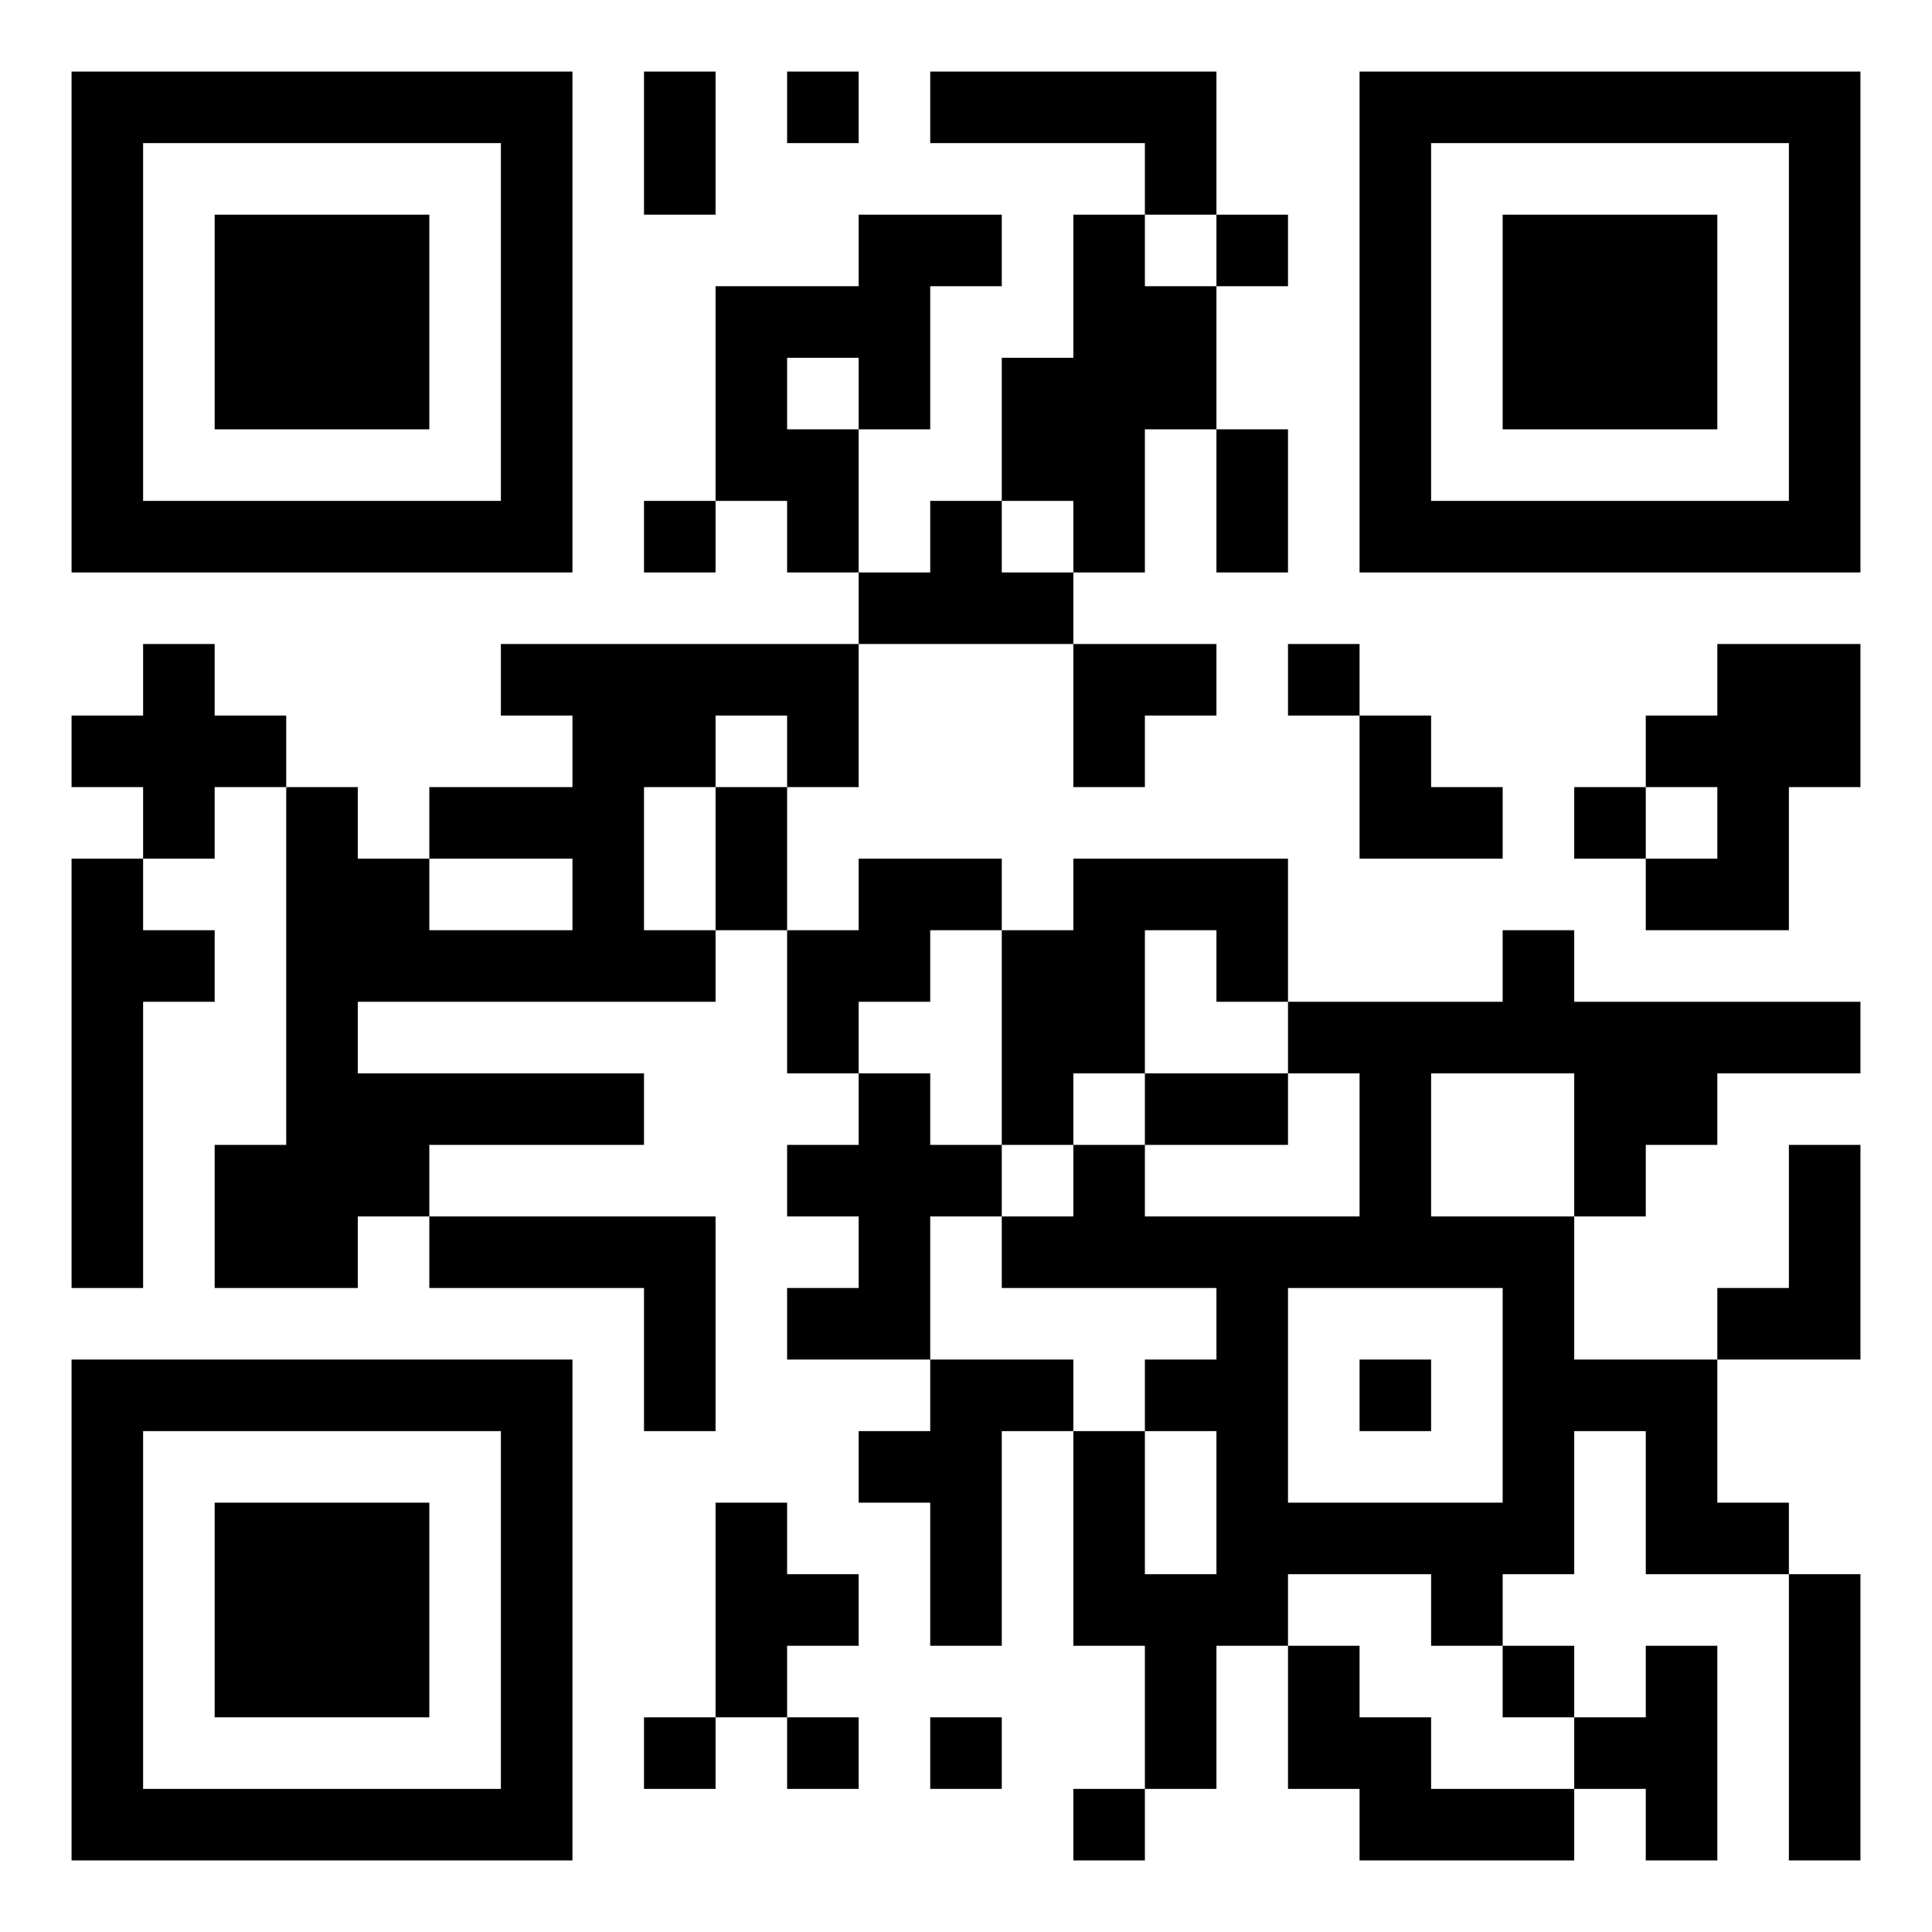
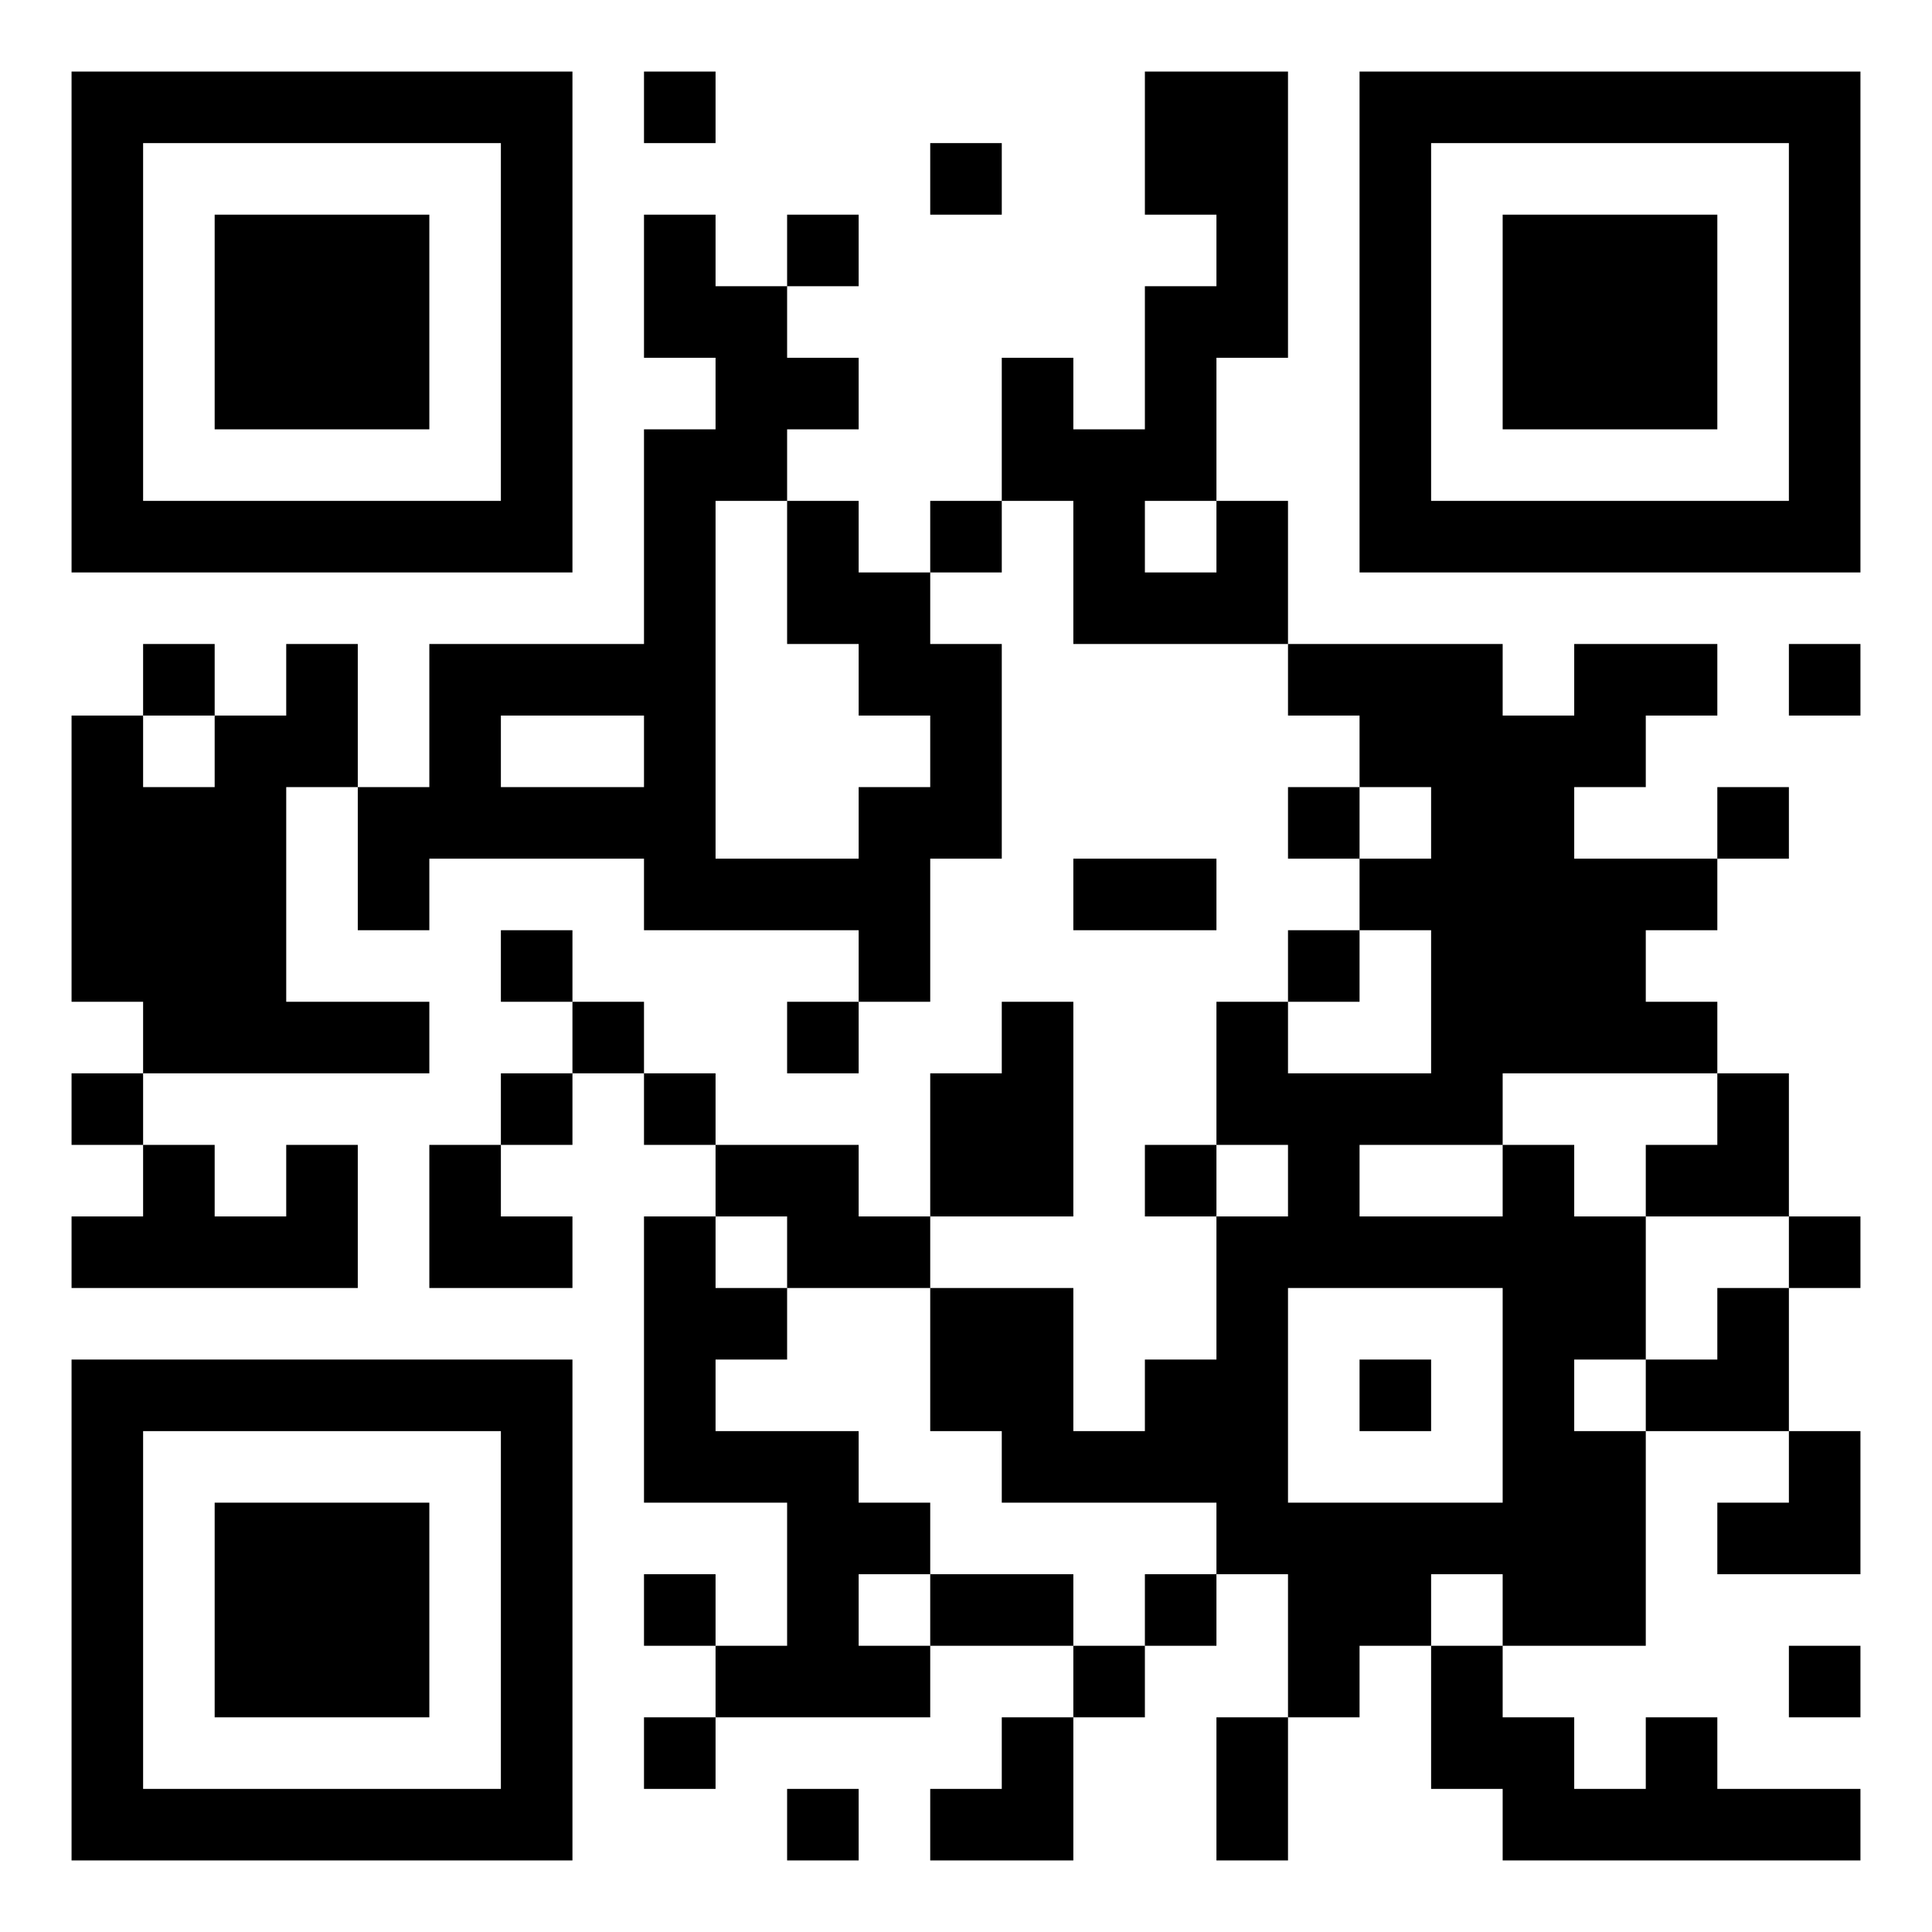
- <svg xmlns="http://www.w3.org/2000/svg" version="1.1" id="QRCodeGenerate" class="img-fluid mw-75" data-copyright="my-qrcode.net" data-modulecount="25" data-defaultsize="270" data-defaultclass="img-fluid mw-75" data-text="Политех" data-color="rgb(0, 0, 0)" data-backcolor="none" data-typeicon="none" data-framesize="none" data-framewidth="0" data-titlelocation="none" data-titlefont="sans-serif" data-titletext="" data-typenumber="0" data-errorcorrectionlevel="Q" data-mode="Byte" data-mb="UTF-8" width="270px" height="270px" x="0px" y="0px" viewBox="0 0 270 270" preserveAspectRatio="xMinYMin meet">
+ <svg xmlns="http://www.w3.org/2000/svg" version="1.1" id="QRCodeGenerate" class="img-fluid mw-75" data-copyright="my-qrcode.net" data-modulecount="25" data-defaultsize="270" data-defaultclass="img-fluid mw-75" data-text="Иванов0000001" data-color="rgb(0, 0, 0)" data-backcolor="none" data-typeicon="none" data-framesize="none" data-framewidth="0" data-titlelocation="none" data-titlefont="sans-serif" data-titletext="" data-typenumber="0" data-errorcorrectionlevel="Q" data-mode="Byte" data-mb="UTF-8" width="270px" height="270px" x="0px" y="0px" viewBox="0 0 270 270" preserveAspectRatio="xMinYMin meet">
  <rect width="100%" height="100%" fill="none" x="0" y="0" />
-   <path d="M10,10l10,0 0,10 -10,0 0,-10z M20,10l10,0 0,10 -10,0 0,-10z M30,10l10,0 0,10 -10,0 0,-10z M40,10l10,0 0,10 -10,0 0,-10z M50,10l10,0 0,10 -10,0 0,-10z M60,10l10,0 0,10 -10,0 0,-10z M70,10l10,0 0,10 -10,0 0,-10z M90,10l10,0 0,10 -10,0 0,-10z M110,10l10,0 0,10 -10,0 0,-10z M130,10l10,0 0,10 -10,0 0,-10z M140,10l10,0 0,10 -10,0 0,-10z M150,10l10,0 0,10 -10,0 0,-10z M160,10l10,0 0,10 -10,0 0,-10z M190,10l10,0 0,10 -10,0 0,-10z M200,10l10,0 0,10 -10,0 0,-10z M210,10l10,0 0,10 -10,0 0,-10z M220,10l10,0 0,10 -10,0 0,-10z M230,10l10,0 0,10 -10,0 0,-10z M240,10l10,0 0,10 -10,0 0,-10z M250,10l10,0 0,10 -10,0 0,-10z M10,20l10,0 0,10 -10,0 0,-10z M70,20l10,0 0,10 -10,0 0,-10z M90,20l10,0 0,10 -10,0 0,-10z M160,20l10,0 0,10 -10,0 0,-10z M190,20l10,0 0,10 -10,0 0,-10z M250,20l10,0 0,10 -10,0 0,-10z M10,30l10,0 0,10 -10,0 0,-10z M30,30l10,0 0,10 -10,0 0,-10z M40,30l10,0 0,10 -10,0 0,-10z M50,30l10,0 0,10 -10,0 0,-10z M70,30l10,0 0,10 -10,0 0,-10z M120,30l10,0 0,10 -10,0 0,-10z M130,30l10,0 0,10 -10,0 0,-10z M150,30l10,0 0,10 -10,0 0,-10z M170,30l10,0 0,10 -10,0 0,-10z M190,30l10,0 0,10 -10,0 0,-10z M210,30l10,0 0,10 -10,0 0,-10z M220,30l10,0 0,10 -10,0 0,-10z M230,30l10,0 0,10 -10,0 0,-10z M250,30l10,0 0,10 -10,0 0,-10z M10,40l10,0 0,10 -10,0 0,-10z M30,40l10,0 0,10 -10,0 0,-10z M40,40l10,0 0,10 -10,0 0,-10z M50,40l10,0 0,10 -10,0 0,-10z M70,40l10,0 0,10 -10,0 0,-10z M100,40l10,0 0,10 -10,0 0,-10z M110,40l10,0 0,10 -10,0 0,-10z M120,40l10,0 0,10 -10,0 0,-10z M150,40l10,0 0,10 -10,0 0,-10z M160,40l10,0 0,10 -10,0 0,-10z M190,40l10,0 0,10 -10,0 0,-10z M210,40l10,0 0,10 -10,0 0,-10z M220,40l10,0 0,10 -10,0 0,-10z M230,40l10,0 0,10 -10,0 0,-10z M250,40l10,0 0,10 -10,0 0,-10z M10,50l10,0 0,10 -10,0 0,-10z M30,50l10,0 0,10 -10,0 0,-10z M40,50l10,0 0,10 -10,0 0,-10z M50,50l10,0 0,10 -10,0 0,-10z M70,50l10,0 0,10 -10,0 0,-10z M100,50l10,0 0,10 -10,0 0,-10z M120,50l10,0 0,10 -10,0 0,-10z M140,50l10,0 0,10 -10,0 0,-10z M150,50l10,0 0,10 -10,0 0,-10z M160,50l10,0 0,10 -10,0 0,-10z M190,50l10,0 0,10 -10,0 0,-10z M210,50l10,0 0,10 -10,0 0,-10z M220,50l10,0 0,10 -10,0 0,-10z M230,50l10,0 0,10 -10,0 0,-10z M250,50l10,0 0,10 -10,0 0,-10z M10,60l10,0 0,10 -10,0 0,-10z M70,60l10,0 0,10 -10,0 0,-10z M100,60l10,0 0,10 -10,0 0,-10z M110,60l10,0 0,10 -10,0 0,-10z M140,60l10,0 0,10 -10,0 0,-10z M150,60l10,0 0,10 -10,0 0,-10z M170,60l10,0 0,10 -10,0 0,-10z M190,60l10,0 0,10 -10,0 0,-10z M250,60l10,0 0,10 -10,0 0,-10z M10,70l10,0 0,10 -10,0 0,-10z M20,70l10,0 0,10 -10,0 0,-10z M30,70l10,0 0,10 -10,0 0,-10z M40,70l10,0 0,10 -10,0 0,-10z M50,70l10,0 0,10 -10,0 0,-10z M60,70l10,0 0,10 -10,0 0,-10z M70,70l10,0 0,10 -10,0 0,-10z M90,70l10,0 0,10 -10,0 0,-10z M110,70l10,0 0,10 -10,0 0,-10z M130,70l10,0 0,10 -10,0 0,-10z M150,70l10,0 0,10 -10,0 0,-10z M170,70l10,0 0,10 -10,0 0,-10z M190,70l10,0 0,10 -10,0 0,-10z M200,70l10,0 0,10 -10,0 0,-10z M210,70l10,0 0,10 -10,0 0,-10z M220,70l10,0 0,10 -10,0 0,-10z M230,70l10,0 0,10 -10,0 0,-10z M240,70l10,0 0,10 -10,0 0,-10z M250,70l10,0 0,10 -10,0 0,-10z M120,80l10,0 0,10 -10,0 0,-10z M130,80l10,0 0,10 -10,0 0,-10z M140,80l10,0 0,10 -10,0 0,-10z M20,90l10,0 0,10 -10,0 0,-10z M70,90l10,0 0,10 -10,0 0,-10z M80,90l10,0 0,10 -10,0 0,-10z M90,90l10,0 0,10 -10,0 0,-10z M100,90l10,0 0,10 -10,0 0,-10z M110,90l10,0 0,10 -10,0 0,-10z M150,90l10,0 0,10 -10,0 0,-10z M160,90l10,0 0,10 -10,0 0,-10z M180,90l10,0 0,10 -10,0 0,-10z M240,90l10,0 0,10 -10,0 0,-10z M250,90l10,0 0,10 -10,0 0,-10z M10,100l10,0 0,10 -10,0 0,-10z M20,100l10,0 0,10 -10,0 0,-10z M30,100l10,0 0,10 -10,0 0,-10z M80,100l10,0 0,10 -10,0 0,-10z M90,100l10,0 0,10 -10,0 0,-10z M110,100l10,0 0,10 -10,0 0,-10z M150,100l10,0 0,10 -10,0 0,-10z M190,100l10,0 0,10 -10,0 0,-10z M230,100l10,0 0,10 -10,0 0,-10z M240,100l10,0 0,10 -10,0 0,-10z M250,100l10,0 0,10 -10,0 0,-10z M20,110l10,0 0,10 -10,0 0,-10z M40,110l10,0 0,10 -10,0 0,-10z M60,110l10,0 0,10 -10,0 0,-10z M70,110l10,0 0,10 -10,0 0,-10z M80,110l10,0 0,10 -10,0 0,-10z M100,110l10,0 0,10 -10,0 0,-10z M190,110l10,0 0,10 -10,0 0,-10z M200,110l10,0 0,10 -10,0 0,-10z M220,110l10,0 0,10 -10,0 0,-10z M240,110l10,0 0,10 -10,0 0,-10z M10,120l10,0 0,10 -10,0 0,-10z M40,120l10,0 0,10 -10,0 0,-10z M50,120l10,0 0,10 -10,0 0,-10z M80,120l10,0 0,10 -10,0 0,-10z M100,120l10,0 0,10 -10,0 0,-10z M120,120l10,0 0,10 -10,0 0,-10z M130,120l10,0 0,10 -10,0 0,-10z M150,120l10,0 0,10 -10,0 0,-10z M160,120l10,0 0,10 -10,0 0,-10z M170,120l10,0 0,10 -10,0 0,-10z M230,120l10,0 0,10 -10,0 0,-10z M240,120l10,0 0,10 -10,0 0,-10z M10,130l10,0 0,10 -10,0 0,-10z M20,130l10,0 0,10 -10,0 0,-10z M40,130l10,0 0,10 -10,0 0,-10z M50,130l10,0 0,10 -10,0 0,-10z M60,130l10,0 0,10 -10,0 0,-10z M70,130l10,0 0,10 -10,0 0,-10z M80,130l10,0 0,10 -10,0 0,-10z M90,130l10,0 0,10 -10,0 0,-10z M110,130l10,0 0,10 -10,0 0,-10z M120,130l10,0 0,10 -10,0 0,-10z M140,130l10,0 0,10 -10,0 0,-10z M150,130l10,0 0,10 -10,0 0,-10z M170,130l10,0 0,10 -10,0 0,-10z M210,130l10,0 0,10 -10,0 0,-10z M10,140l10,0 0,10 -10,0 0,-10z M40,140l10,0 0,10 -10,0 0,-10z M110,140l10,0 0,10 -10,0 0,-10z M140,140l10,0 0,10 -10,0 0,-10z M150,140l10,0 0,10 -10,0 0,-10z M180,140l10,0 0,10 -10,0 0,-10z M190,140l10,0 0,10 -10,0 0,-10z M200,140l10,0 0,10 -10,0 0,-10z M210,140l10,0 0,10 -10,0 0,-10z M220,140l10,0 0,10 -10,0 0,-10z M230,140l10,0 0,10 -10,0 0,-10z M240,140l10,0 0,10 -10,0 0,-10z M250,140l10,0 0,10 -10,0 0,-10z M10,150l10,0 0,10 -10,0 0,-10z M40,150l10,0 0,10 -10,0 0,-10z M50,150l10,0 0,10 -10,0 0,-10z M60,150l10,0 0,10 -10,0 0,-10z M70,150l10,0 0,10 -10,0 0,-10z M80,150l10,0 0,10 -10,0 0,-10z M120,150l10,0 0,10 -10,0 0,-10z M140,150l10,0 0,10 -10,0 0,-10z M160,150l10,0 0,10 -10,0 0,-10z M170,150l10,0 0,10 -10,0 0,-10z M190,150l10,0 0,10 -10,0 0,-10z M220,150l10,0 0,10 -10,0 0,-10z M230,150l10,0 0,10 -10,0 0,-10z M10,160l10,0 0,10 -10,0 0,-10z M30,160l10,0 0,10 -10,0 0,-10z M40,160l10,0 0,10 -10,0 0,-10z M50,160l10,0 0,10 -10,0 0,-10z M110,160l10,0 0,10 -10,0 0,-10z M120,160l10,0 0,10 -10,0 0,-10z M130,160l10,0 0,10 -10,0 0,-10z M150,160l10,0 0,10 -10,0 0,-10z M190,160l10,0 0,10 -10,0 0,-10z M220,160l10,0 0,10 -10,0 0,-10z M250,160l10,0 0,10 -10,0 0,-10z M10,170l10,0 0,10 -10,0 0,-10z M30,170l10,0 0,10 -10,0 0,-10z M40,170l10,0 0,10 -10,0 0,-10z M60,170l10,0 0,10 -10,0 0,-10z M70,170l10,0 0,10 -10,0 0,-10z M80,170l10,0 0,10 -10,0 0,-10z M90,170l10,0 0,10 -10,0 0,-10z M120,170l10,0 0,10 -10,0 0,-10z M140,170l10,0 0,10 -10,0 0,-10z M150,170l10,0 0,10 -10,0 0,-10z M160,170l10,0 0,10 -10,0 0,-10z M170,170l10,0 0,10 -10,0 0,-10z M180,170l10,0 0,10 -10,0 0,-10z M190,170l10,0 0,10 -10,0 0,-10z M200,170l10,0 0,10 -10,0 0,-10z M210,170l10,0 0,10 -10,0 0,-10z M250,170l10,0 0,10 -10,0 0,-10z M90,180l10,0 0,10 -10,0 0,-10z M110,180l10,0 0,10 -10,0 0,-10z M120,180l10,0 0,10 -10,0 0,-10z M170,180l10,0 0,10 -10,0 0,-10z M210,180l10,0 0,10 -10,0 0,-10z M240,180l10,0 0,10 -10,0 0,-10z M250,180l10,0 0,10 -10,0 0,-10z M10,190l10,0 0,10 -10,0 0,-10z M20,190l10,0 0,10 -10,0 0,-10z M30,190l10,0 0,10 -10,0 0,-10z M40,190l10,0 0,10 -10,0 0,-10z M50,190l10,0 0,10 -10,0 0,-10z M60,190l10,0 0,10 -10,0 0,-10z M70,190l10,0 0,10 -10,0 0,-10z M90,190l10,0 0,10 -10,0 0,-10z M130,190l10,0 0,10 -10,0 0,-10z M140,190l10,0 0,10 -10,0 0,-10z M160,190l10,0 0,10 -10,0 0,-10z M170,190l10,0 0,10 -10,0 0,-10z M190,190l10,0 0,10 -10,0 0,-10z M210,190l10,0 0,10 -10,0 0,-10z M220,190l10,0 0,10 -10,0 0,-10z M230,190l10,0 0,10 -10,0 0,-10z M10,200l10,0 0,10 -10,0 0,-10z M70,200l10,0 0,10 -10,0 0,-10z M120,200l10,0 0,10 -10,0 0,-10z M130,200l10,0 0,10 -10,0 0,-10z M150,200l10,0 0,10 -10,0 0,-10z M170,200l10,0 0,10 -10,0 0,-10z M210,200l10,0 0,10 -10,0 0,-10z M230,200l10,0 0,10 -10,0 0,-10z M10,210l10,0 0,10 -10,0 0,-10z M30,210l10,0 0,10 -10,0 0,-10z M40,210l10,0 0,10 -10,0 0,-10z M50,210l10,0 0,10 -10,0 0,-10z M70,210l10,0 0,10 -10,0 0,-10z M100,210l10,0 0,10 -10,0 0,-10z M130,210l10,0 0,10 -10,0 0,-10z M150,210l10,0 0,10 -10,0 0,-10z M170,210l10,0 0,10 -10,0 0,-10z M180,210l10,0 0,10 -10,0 0,-10z M190,210l10,0 0,10 -10,0 0,-10z M200,210l10,0 0,10 -10,0 0,-10z M210,210l10,0 0,10 -10,0 0,-10z M230,210l10,0 0,10 -10,0 0,-10z M240,210l10,0 0,10 -10,0 0,-10z M10,220l10,0 0,10 -10,0 0,-10z M30,220l10,0 0,10 -10,0 0,-10z M40,220l10,0 0,10 -10,0 0,-10z M50,220l10,0 0,10 -10,0 0,-10z M70,220l10,0 0,10 -10,0 0,-10z M100,220l10,0 0,10 -10,0 0,-10z M110,220l10,0 0,10 -10,0 0,-10z M130,220l10,0 0,10 -10,0 0,-10z M150,220l10,0 0,10 -10,0 0,-10z M160,220l10,0 0,10 -10,0 0,-10z M170,220l10,0 0,10 -10,0 0,-10z M200,220l10,0 0,10 -10,0 0,-10z M250,220l10,0 0,10 -10,0 0,-10z M10,230l10,0 0,10 -10,0 0,-10z M30,230l10,0 0,10 -10,0 0,-10z M40,230l10,0 0,10 -10,0 0,-10z M50,230l10,0 0,10 -10,0 0,-10z M70,230l10,0 0,10 -10,0 0,-10z M100,230l10,0 0,10 -10,0 0,-10z M160,230l10,0 0,10 -10,0 0,-10z M180,230l10,0 0,10 -10,0 0,-10z M210,230l10,0 0,10 -10,0 0,-10z M230,230l10,0 0,10 -10,0 0,-10z M250,230l10,0 0,10 -10,0 0,-10z M10,240l10,0 0,10 -10,0 0,-10z M70,240l10,0 0,10 -10,0 0,-10z M90,240l10,0 0,10 -10,0 0,-10z M110,240l10,0 0,10 -10,0 0,-10z M130,240l10,0 0,10 -10,0 0,-10z M160,240l10,0 0,10 -10,0 0,-10z M180,240l10,0 0,10 -10,0 0,-10z M190,240l10,0 0,10 -10,0 0,-10z M220,240l10,0 0,10 -10,0 0,-10z M230,240l10,0 0,10 -10,0 0,-10z M250,240l10,0 0,10 -10,0 0,-10z M10,250l10,0 0,10 -10,0 0,-10z M20,250l10,0 0,10 -10,0 0,-10z M30,250l10,0 0,10 -10,0 0,-10z M40,250l10,0 0,10 -10,0 0,-10z M50,250l10,0 0,10 -10,0 0,-10z M60,250l10,0 0,10 -10,0 0,-10z M70,250l10,0 0,10 -10,0 0,-10z M150,250l10,0 0,10 -10,0 0,-10z M190,250l10,0 0,10 -10,0 0,-10z M200,250l10,0 0,10 -10,0 0,-10z M210,250l10,0 0,10 -10,0 0,-10z M230,250l10,0 0,10 -10,0 0,-10z M250,250l10,0 0,10 -10,0 0,-10z " stroke="transparent" fill="rgb(0, 0, 0)" />
+   <path d="M10,10l10,0 0,10 -10,0 0,-10z M20,10l10,0 0,10 -10,0 0,-10z M30,10l10,0 0,10 -10,0 0,-10z M40,10l10,0 0,10 -10,0 0,-10z M50,10l10,0 0,10 -10,0 0,-10z M60,10l10,0 0,10 -10,0 0,-10z M70,10l10,0 0,10 -10,0 0,-10z M90,10l10,0 0,10 -10,0 0,-10z M160,10l10,0 0,10 -10,0 0,-10z M170,10l10,0 0,10 -10,0 0,-10z M190,10l10,0 0,10 -10,0 0,-10z M200,10l10,0 0,10 -10,0 0,-10z M210,10l10,0 0,10 -10,0 0,-10z M220,10l10,0 0,10 -10,0 0,-10z M230,10l10,0 0,10 -10,0 0,-10z M240,10l10,0 0,10 -10,0 0,-10z M250,10l10,0 0,10 -10,0 0,-10z M10,20l10,0 0,10 -10,0 0,-10z M70,20l10,0 0,10 -10,0 0,-10z M130,20l10,0 0,10 -10,0 0,-10z M160,20l10,0 0,10 -10,0 0,-10z M170,20l10,0 0,10 -10,0 0,-10z M190,20l10,0 0,10 -10,0 0,-10z M250,20l10,0 0,10 -10,0 0,-10z M10,30l10,0 0,10 -10,0 0,-10z M30,30l10,0 0,10 -10,0 0,-10z M40,30l10,0 0,10 -10,0 0,-10z M50,30l10,0 0,10 -10,0 0,-10z M70,30l10,0 0,10 -10,0 0,-10z M90,30l10,0 0,10 -10,0 0,-10z M110,30l10,0 0,10 -10,0 0,-10z M170,30l10,0 0,10 -10,0 0,-10z M190,30l10,0 0,10 -10,0 0,-10z M210,30l10,0 0,10 -10,0 0,-10z M220,30l10,0 0,10 -10,0 0,-10z M230,30l10,0 0,10 -10,0 0,-10z M250,30l10,0 0,10 -10,0 0,-10z M10,40l10,0 0,10 -10,0 0,-10z M30,40l10,0 0,10 -10,0 0,-10z M40,40l10,0 0,10 -10,0 0,-10z M50,40l10,0 0,10 -10,0 0,-10z M70,40l10,0 0,10 -10,0 0,-10z M90,40l10,0 0,10 -10,0 0,-10z M100,40l10,0 0,10 -10,0 0,-10z M160,40l10,0 0,10 -10,0 0,-10z M170,40l10,0 0,10 -10,0 0,-10z M190,40l10,0 0,10 -10,0 0,-10z M210,40l10,0 0,10 -10,0 0,-10z M220,40l10,0 0,10 -10,0 0,-10z M230,40l10,0 0,10 -10,0 0,-10z M250,40l10,0 0,10 -10,0 0,-10z M10,50l10,0 0,10 -10,0 0,-10z M30,50l10,0 0,10 -10,0 0,-10z M40,50l10,0 0,10 -10,0 0,-10z M50,50l10,0 0,10 -10,0 0,-10z M70,50l10,0 0,10 -10,0 0,-10z M100,50l10,0 0,10 -10,0 0,-10z M110,50l10,0 0,10 -10,0 0,-10z M140,50l10,0 0,10 -10,0 0,-10z M160,50l10,0 0,10 -10,0 0,-10z M190,50l10,0 0,10 -10,0 0,-10z M210,50l10,0 0,10 -10,0 0,-10z M220,50l10,0 0,10 -10,0 0,-10z M230,50l10,0 0,10 -10,0 0,-10z M250,50l10,0 0,10 -10,0 0,-10z M10,60l10,0 0,10 -10,0 0,-10z M70,60l10,0 0,10 -10,0 0,-10z M90,60l10,0 0,10 -10,0 0,-10z M100,60l10,0 0,10 -10,0 0,-10z M140,60l10,0 0,10 -10,0 0,-10z M150,60l10,0 0,10 -10,0 0,-10z M160,60l10,0 0,10 -10,0 0,-10z M190,60l10,0 0,10 -10,0 0,-10z M250,60l10,0 0,10 -10,0 0,-10z M10,70l10,0 0,10 -10,0 0,-10z M20,70l10,0 0,10 -10,0 0,-10z M30,70l10,0 0,10 -10,0 0,-10z M40,70l10,0 0,10 -10,0 0,-10z M50,70l10,0 0,10 -10,0 0,-10z M60,70l10,0 0,10 -10,0 0,-10z M70,70l10,0 0,10 -10,0 0,-10z M90,70l10,0 0,10 -10,0 0,-10z M110,70l10,0 0,10 -10,0 0,-10z M130,70l10,0 0,10 -10,0 0,-10z M150,70l10,0 0,10 -10,0 0,-10z M170,70l10,0 0,10 -10,0 0,-10z M190,70l10,0 0,10 -10,0 0,-10z M200,70l10,0 0,10 -10,0 0,-10z M210,70l10,0 0,10 -10,0 0,-10z M220,70l10,0 0,10 -10,0 0,-10z M230,70l10,0 0,10 -10,0 0,-10z M240,70l10,0 0,10 -10,0 0,-10z M250,70l10,0 0,10 -10,0 0,-10z M90,80l10,0 0,10 -10,0 0,-10z M110,80l10,0 0,10 -10,0 0,-10z M120,80l10,0 0,10 -10,0 0,-10z M150,80l10,0 0,10 -10,0 0,-10z M160,80l10,0 0,10 -10,0 0,-10z M170,80l10,0 0,10 -10,0 0,-10z M20,90l10,0 0,10 -10,0 0,-10z M40,90l10,0 0,10 -10,0 0,-10z M60,90l10,0 0,10 -10,0 0,-10z M70,90l10,0 0,10 -10,0 0,-10z M80,90l10,0 0,10 -10,0 0,-10z M90,90l10,0 0,10 -10,0 0,-10z M120,90l10,0 0,10 -10,0 0,-10z M130,90l10,0 0,10 -10,0 0,-10z M180,90l10,0 0,10 -10,0 0,-10z M190,90l10,0 0,10 -10,0 0,-10z M200,90l10,0 0,10 -10,0 0,-10z M220,90l10,0 0,10 -10,0 0,-10z M230,90l10,0 0,10 -10,0 0,-10z M250,90l10,0 0,10 -10,0 0,-10z M10,100l10,0 0,10 -10,0 0,-10z M30,100l10,0 0,10 -10,0 0,-10z M40,100l10,0 0,10 -10,0 0,-10z M60,100l10,0 0,10 -10,0 0,-10z M90,100l10,0 0,10 -10,0 0,-10z M130,100l10,0 0,10 -10,0 0,-10z M190,100l10,0 0,10 -10,0 0,-10z M200,100l10,0 0,10 -10,0 0,-10z M210,100l10,0 0,10 -10,0 0,-10z M220,100l10,0 0,10 -10,0 0,-10z M10,110l10,0 0,10 -10,0 0,-10z M20,110l10,0 0,10 -10,0 0,-10z M30,110l10,0 0,10 -10,0 0,-10z M50,110l10,0 0,10 -10,0 0,-10z M60,110l10,0 0,10 -10,0 0,-10z M70,110l10,0 0,10 -10,0 0,-10z M80,110l10,0 0,10 -10,0 0,-10z M90,110l10,0 0,10 -10,0 0,-10z M120,110l10,0 0,10 -10,0 0,-10z M130,110l10,0 0,10 -10,0 0,-10z M180,110l10,0 0,10 -10,0 0,-10z M200,110l10,0 0,10 -10,0 0,-10z M210,110l10,0 0,10 -10,0 0,-10z M240,110l10,0 0,10 -10,0 0,-10z M10,120l10,0 0,10 -10,0 0,-10z M20,120l10,0 0,10 -10,0 0,-10z M30,120l10,0 0,10 -10,0 0,-10z M50,120l10,0 0,10 -10,0 0,-10z M90,120l10,0 0,10 -10,0 0,-10z M100,120l10,0 0,10 -10,0 0,-10z M110,120l10,0 0,10 -10,0 0,-10z M120,120l10,0 0,10 -10,0 0,-10z M150,120l10,0 0,10 -10,0 0,-10z M160,120l10,0 0,10 -10,0 0,-10z M190,120l10,0 0,10 -10,0 0,-10z M200,120l10,0 0,10 -10,0 0,-10z M210,120l10,0 0,10 -10,0 0,-10z M220,120l10,0 0,10 -10,0 0,-10z M230,120l10,0 0,10 -10,0 0,-10z M10,130l10,0 0,10 -10,0 0,-10z M20,130l10,0 0,10 -10,0 0,-10z M30,130l10,0 0,10 -10,0 0,-10z M70,130l10,0 0,10 -10,0 0,-10z M120,130l10,0 0,10 -10,0 0,-10z M180,130l10,0 0,10 -10,0 0,-10z M200,130l10,0 0,10 -10,0 0,-10z M210,130l10,0 0,10 -10,0 0,-10z M220,130l10,0 0,10 -10,0 0,-10z M20,140l10,0 0,10 -10,0 0,-10z M30,140l10,0 0,10 -10,0 0,-10z M40,140l10,0 0,10 -10,0 0,-10z M50,140l10,0 0,10 -10,0 0,-10z M80,140l10,0 0,10 -10,0 0,-10z M110,140l10,0 0,10 -10,0 0,-10z M140,140l10,0 0,10 -10,0 0,-10z M170,140l10,0 0,10 -10,0 0,-10z M200,140l10,0 0,10 -10,0 0,-10z M210,140l10,0 0,10 -10,0 0,-10z M220,140l10,0 0,10 -10,0 0,-10z M230,140l10,0 0,10 -10,0 0,-10z M10,150l10,0 0,10 -10,0 0,-10z M70,150l10,0 0,10 -10,0 0,-10z M90,150l10,0 0,10 -10,0 0,-10z M130,150l10,0 0,10 -10,0 0,-10z M140,150l10,0 0,10 -10,0 0,-10z M170,150l10,0 0,10 -10,0 0,-10z M180,150l10,0 0,10 -10,0 0,-10z M190,150l10,0 0,10 -10,0 0,-10z M200,150l10,0 0,10 -10,0 0,-10z M240,150l10,0 0,10 -10,0 0,-10z M20,160l10,0 0,10 -10,0 0,-10z M40,160l10,0 0,10 -10,0 0,-10z M60,160l10,0 0,10 -10,0 0,-10z M100,160l10,0 0,10 -10,0 0,-10z M110,160l10,0 0,10 -10,0 0,-10z M130,160l10,0 0,10 -10,0 0,-10z M140,160l10,0 0,10 -10,0 0,-10z M160,160l10,0 0,10 -10,0 0,-10z M180,160l10,0 0,10 -10,0 0,-10z M210,160l10,0 0,10 -10,0 0,-10z M230,160l10,0 0,10 -10,0 0,-10z M240,160l10,0 0,10 -10,0 0,-10z M10,170l10,0 0,10 -10,0 0,-10z M20,170l10,0 0,10 -10,0 0,-10z M30,170l10,0 0,10 -10,0 0,-10z M40,170l10,0 0,10 -10,0 0,-10z M60,170l10,0 0,10 -10,0 0,-10z M70,170l10,0 0,10 -10,0 0,-10z M90,170l10,0 0,10 -10,0 0,-10z M110,170l10,0 0,10 -10,0 0,-10z M120,170l10,0 0,10 -10,0 0,-10z M170,170l10,0 0,10 -10,0 0,-10z M180,170l10,0 0,10 -10,0 0,-10z M190,170l10,0 0,10 -10,0 0,-10z M200,170l10,0 0,10 -10,0 0,-10z M210,170l10,0 0,10 -10,0 0,-10z M220,170l10,0 0,10 -10,0 0,-10z M250,170l10,0 0,10 -10,0 0,-10z M90,180l10,0 0,10 -10,0 0,-10z M100,180l10,0 0,10 -10,0 0,-10z M130,180l10,0 0,10 -10,0 0,-10z M140,180l10,0 0,10 -10,0 0,-10z M170,180l10,0 0,10 -10,0 0,-10z M210,180l10,0 0,10 -10,0 0,-10z M220,180l10,0 0,10 -10,0 0,-10z M240,180l10,0 0,10 -10,0 0,-10z M10,190l10,0 0,10 -10,0 0,-10z M20,190l10,0 0,10 -10,0 0,-10z M30,190l10,0 0,10 -10,0 0,-10z M40,190l10,0 0,10 -10,0 0,-10z M50,190l10,0 0,10 -10,0 0,-10z M60,190l10,0 0,10 -10,0 0,-10z M70,190l10,0 0,10 -10,0 0,-10z M90,190l10,0 0,10 -10,0 0,-10z M130,190l10,0 0,10 -10,0 0,-10z M140,190l10,0 0,10 -10,0 0,-10z M160,190l10,0 0,10 -10,0 0,-10z M170,190l10,0 0,10 -10,0 0,-10z M190,190l10,0 0,10 -10,0 0,-10z M210,190l10,0 0,10 -10,0 0,-10z M230,190l10,0 0,10 -10,0 0,-10z M240,190l10,0 0,10 -10,0 0,-10z M10,200l10,0 0,10 -10,0 0,-10z M70,200l10,0 0,10 -10,0 0,-10z M90,200l10,0 0,10 -10,0 0,-10z M100,200l10,0 0,10 -10,0 0,-10z M110,200l10,0 0,10 -10,0 0,-10z M140,200l10,0 0,10 -10,0 0,-10z M150,200l10,0 0,10 -10,0 0,-10z M160,200l10,0 0,10 -10,0 0,-10z M170,200l10,0 0,10 -10,0 0,-10z M210,200l10,0 0,10 -10,0 0,-10z M220,200l10,0 0,10 -10,0 0,-10z M250,200l10,0 0,10 -10,0 0,-10z M10,210l10,0 0,10 -10,0 0,-10z M30,210l10,0 0,10 -10,0 0,-10z M40,210l10,0 0,10 -10,0 0,-10z M50,210l10,0 0,10 -10,0 0,-10z M70,210l10,0 0,10 -10,0 0,-10z M110,210l10,0 0,10 -10,0 0,-10z M120,210l10,0 0,10 -10,0 0,-10z M170,210l10,0 0,10 -10,0 0,-10z M180,210l10,0 0,10 -10,0 0,-10z M190,210l10,0 0,10 -10,0 0,-10z M200,210l10,0 0,10 -10,0 0,-10z M210,210l10,0 0,10 -10,0 0,-10z M220,210l10,0 0,10 -10,0 0,-10z M240,210l10,0 0,10 -10,0 0,-10z M250,210l10,0 0,10 -10,0 0,-10z M10,220l10,0 0,10 -10,0 0,-10z M30,220l10,0 0,10 -10,0 0,-10z M40,220l10,0 0,10 -10,0 0,-10z M50,220l10,0 0,10 -10,0 0,-10z M70,220l10,0 0,10 -10,0 0,-10z M90,220l10,0 0,10 -10,0 0,-10z M110,220l10,0 0,10 -10,0 0,-10z M130,220l10,0 0,10 -10,0 0,-10z M140,220l10,0 0,10 -10,0 0,-10z M160,220l10,0 0,10 -10,0 0,-10z M180,220l10,0 0,10 -10,0 0,-10z M190,220l10,0 0,10 -10,0 0,-10z M210,220l10,0 0,10 -10,0 0,-10z M220,220l10,0 0,10 -10,0 0,-10z M10,230l10,0 0,10 -10,0 0,-10z M30,230l10,0 0,10 -10,0 0,-10z M40,230l10,0 0,10 -10,0 0,-10z M50,230l10,0 0,10 -10,0 0,-10z M70,230l10,0 0,10 -10,0 0,-10z M100,230l10,0 0,10 -10,0 0,-10z M110,230l10,0 0,10 -10,0 0,-10z M120,230l10,0 0,10 -10,0 0,-10z M150,230l10,0 0,10 -10,0 0,-10z M180,230l10,0 0,10 -10,0 0,-10z M200,230l10,0 0,10 -10,0 0,-10z M250,230l10,0 0,10 -10,0 0,-10z M10,240l10,0 0,10 -10,0 0,-10z M70,240l10,0 0,10 -10,0 0,-10z M90,240l10,0 0,10 -10,0 0,-10z M140,240l10,0 0,10 -10,0 0,-10z M170,240l10,0 0,10 -10,0 0,-10z M200,240l10,0 0,10 -10,0 0,-10z M210,240l10,0 0,10 -10,0 0,-10z M230,240l10,0 0,10 -10,0 0,-10z M10,250l10,0 0,10 -10,0 0,-10z M20,250l10,0 0,10 -10,0 0,-10z M30,250l10,0 0,10 -10,0 0,-10z M40,250l10,0 0,10 -10,0 0,-10z M50,250l10,0 0,10 -10,0 0,-10z M60,250l10,0 0,10 -10,0 0,-10z M70,250l10,0 0,10 -10,0 0,-10z M110,250l10,0 0,10 -10,0 0,-10z M130,250l10,0 0,10 -10,0 0,-10z M140,250l10,0 0,10 -10,0 0,-10z M170,250l10,0 0,10 -10,0 0,-10z M210,250l10,0 0,10 -10,0 0,-10z M220,250l10,0 0,10 -10,0 0,-10z M230,250l10,0 0,10 -10,0 0,-10z M240,250l10,0 0,10 -10,0 0,-10z M250,250l10,0 0,10 -10,0 0,-10z " stroke="transparent" fill="rgb(0, 0, 0)" />
</svg>
